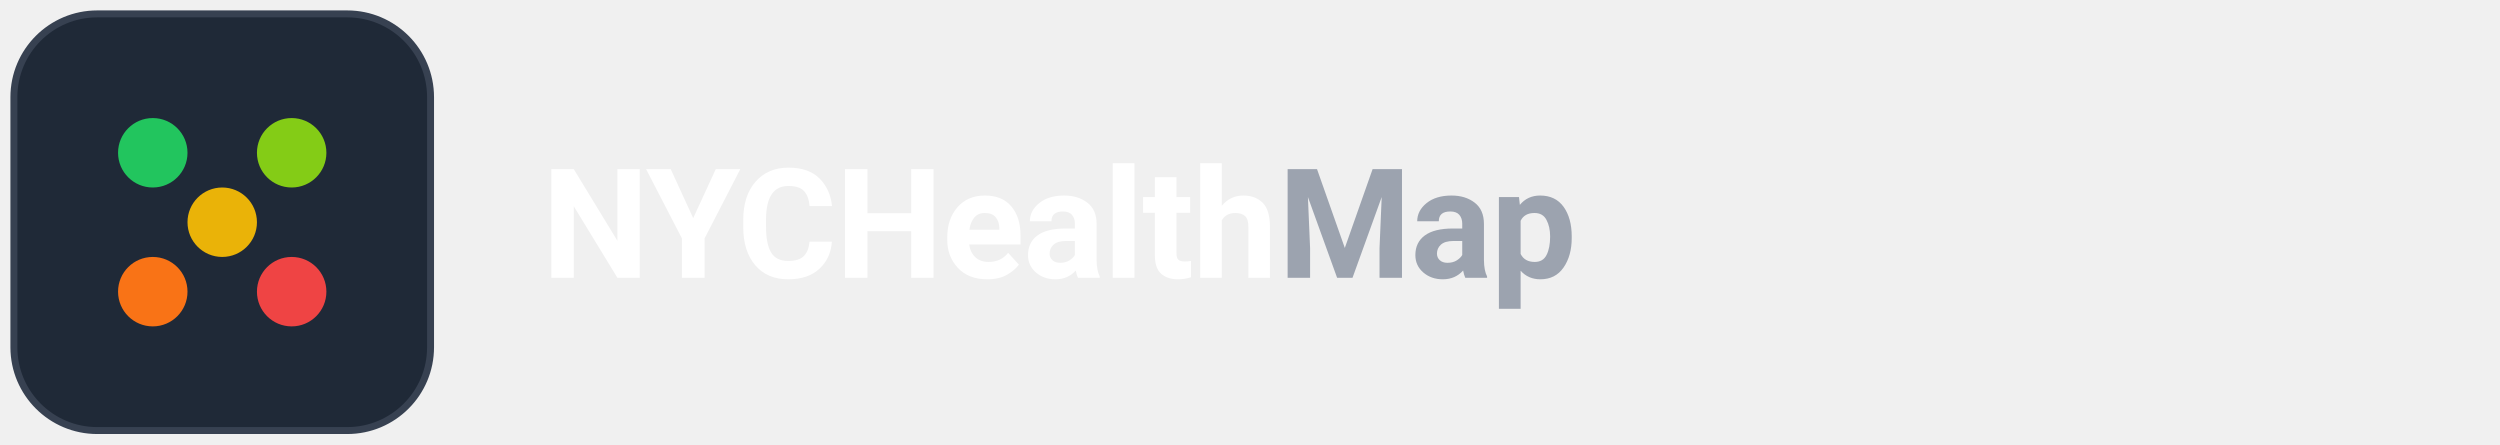
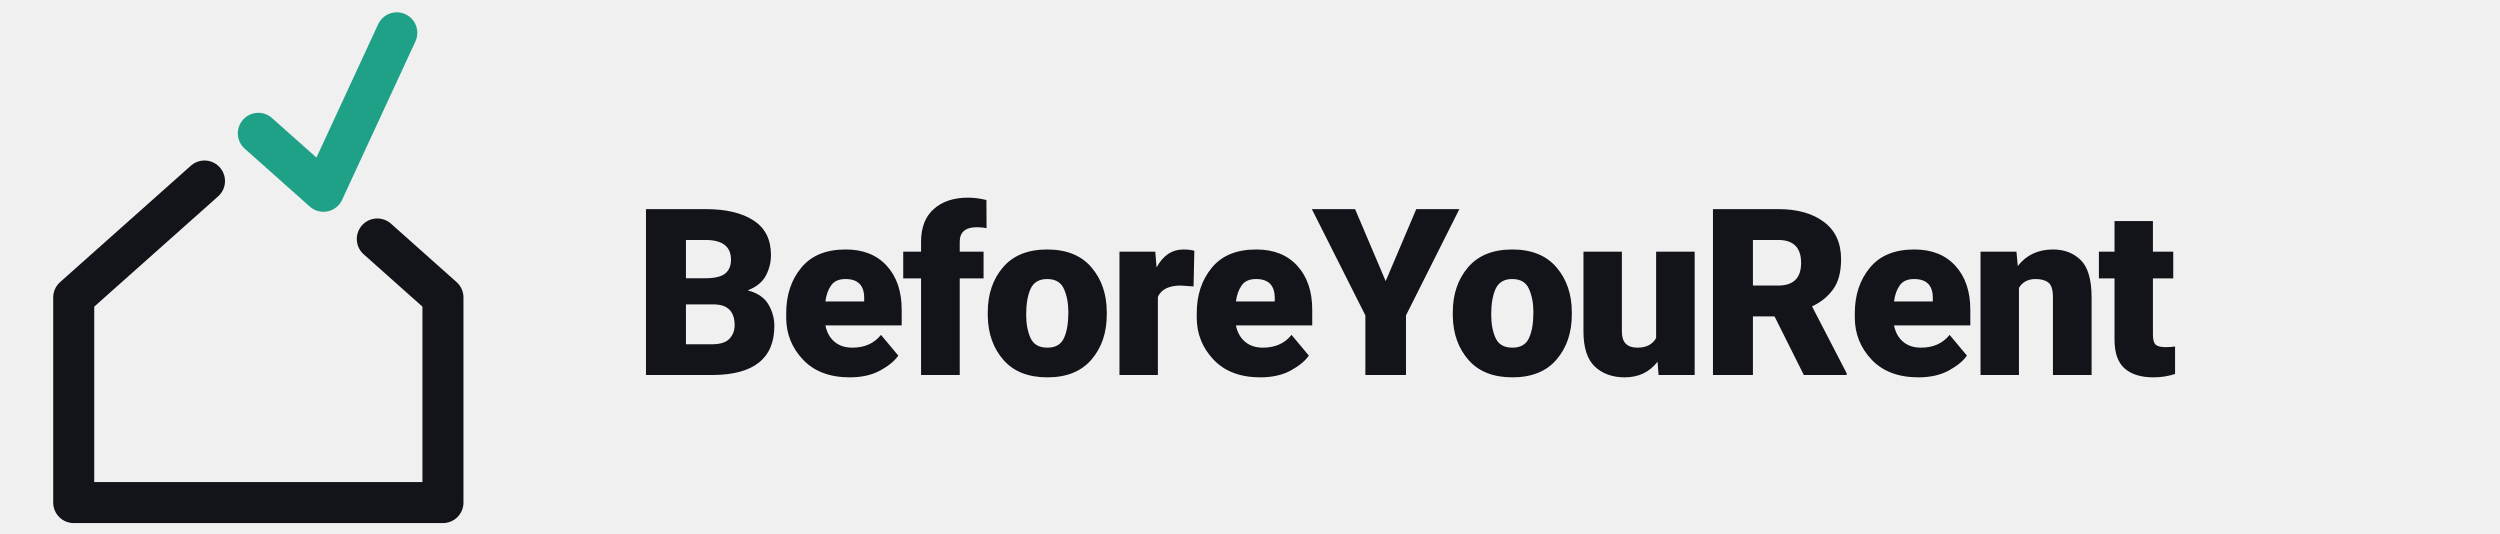
- <svg xmlns="http://www.w3.org/2000/svg" viewBox="0 0 360 64" width="360" height="64" aria-label="NYCHealthMap wordmark">
-   <rect x="2" y="2" width="60" height="60" rx="12" fill="#1f2937" stroke="#374151" stroke-width="1" />
-   <circle cx="22" cy="22" r="5" fill="#22c55e" />
-   <circle cx="42" cy="22" r="5" fill="#84cc16" />
-   <circle cx="32" cy="32" r="5" fill="#eab308" />
-   <circle cx="22" cy="42" r="5" fill="#f97316" />
-   <circle cx="42" cy="42" r="5" fill="#ef4444" />
-   <text x="78" y="40" font-family="ui-sans-serif, system-ui, -apple-system, Segoe UI, Roboto, sans-serif" font-size="22" font-weight="700" fill="#ffffff" letter-spacing="-0.01em">
-     NYCHealth<tspan fill="#9ca3af">Map</tspan>
-   </text>
+ <svg xmlns="http://www.w3.org/2000/svg" viewBox="0 0 300 64" width="300" height="64" role="img" aria-label="BeforeYouRent wordmark">
+   <svg x="0" y="0" width="62" height="64" viewBox="10 2 100 104" fill="none" stroke-width="8" stroke-linecap="round" stroke-linejoin="round">
+     <path d="M83.2 48.6 L96 60 V100 H24 V60 L49.5 37.3" stroke="#12141A" />
+     <path d="M60 28 L72.7 39.3 L87 8.4" stroke="#1FA187" />
+   </svg>
+   <text x="76" y="45" font-family="Bricolage Grotesque, ui-sans-serif, system-ui, -apple-system, Segoe UI, Roboto, sans-serif" font-size="28" font-weight="800" fill="#12141A" letter-spacing="-0.02em">BeforeYouRent</text>
</svg>
